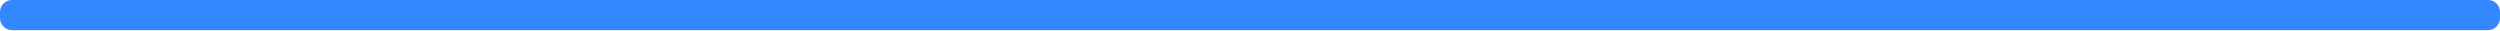
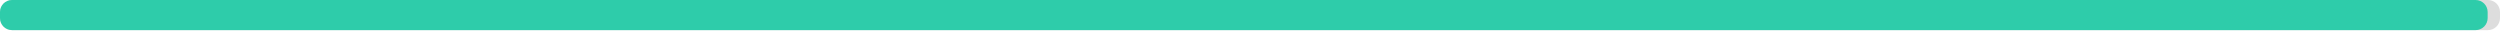
<svg xmlns="http://www.w3.org/2000/svg" width="830" height="10">
  <g>
    <rect style="fill: #ddd;" height="10" width="830" rx="4" y="0" x="0" />
-     <rect style="fill: #3388ff;" height="10" width="830" rx="4" y="0" x="0" />
+     <rect style="fill: #2eccaa;" height="10" width="825.9" rx="4" y="0" x="0" />
  </g>
</svg>
